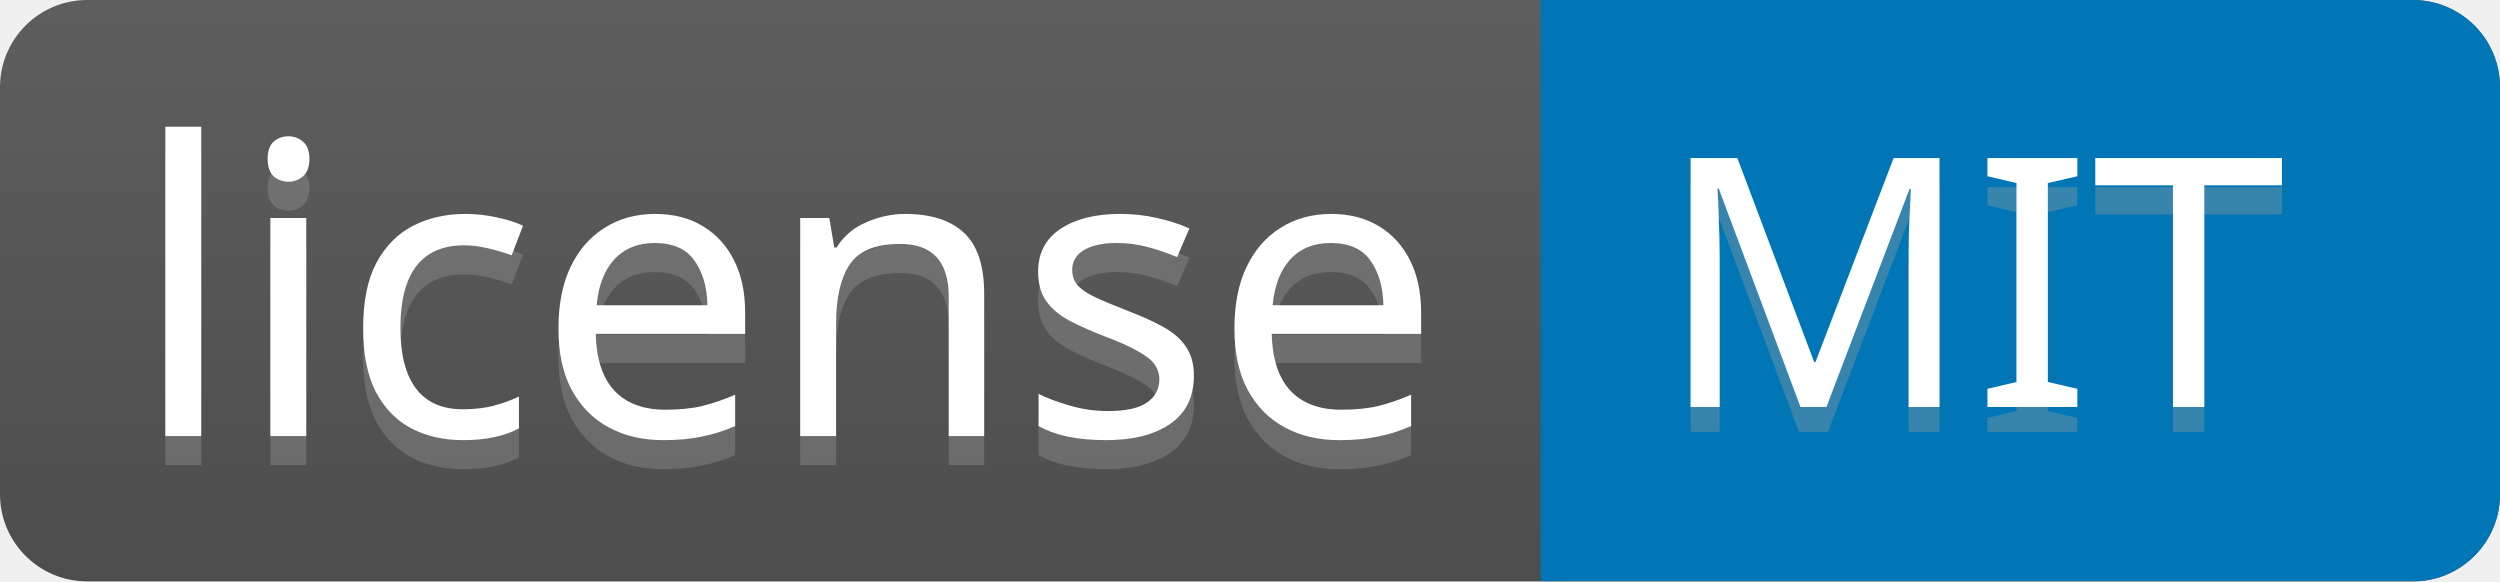
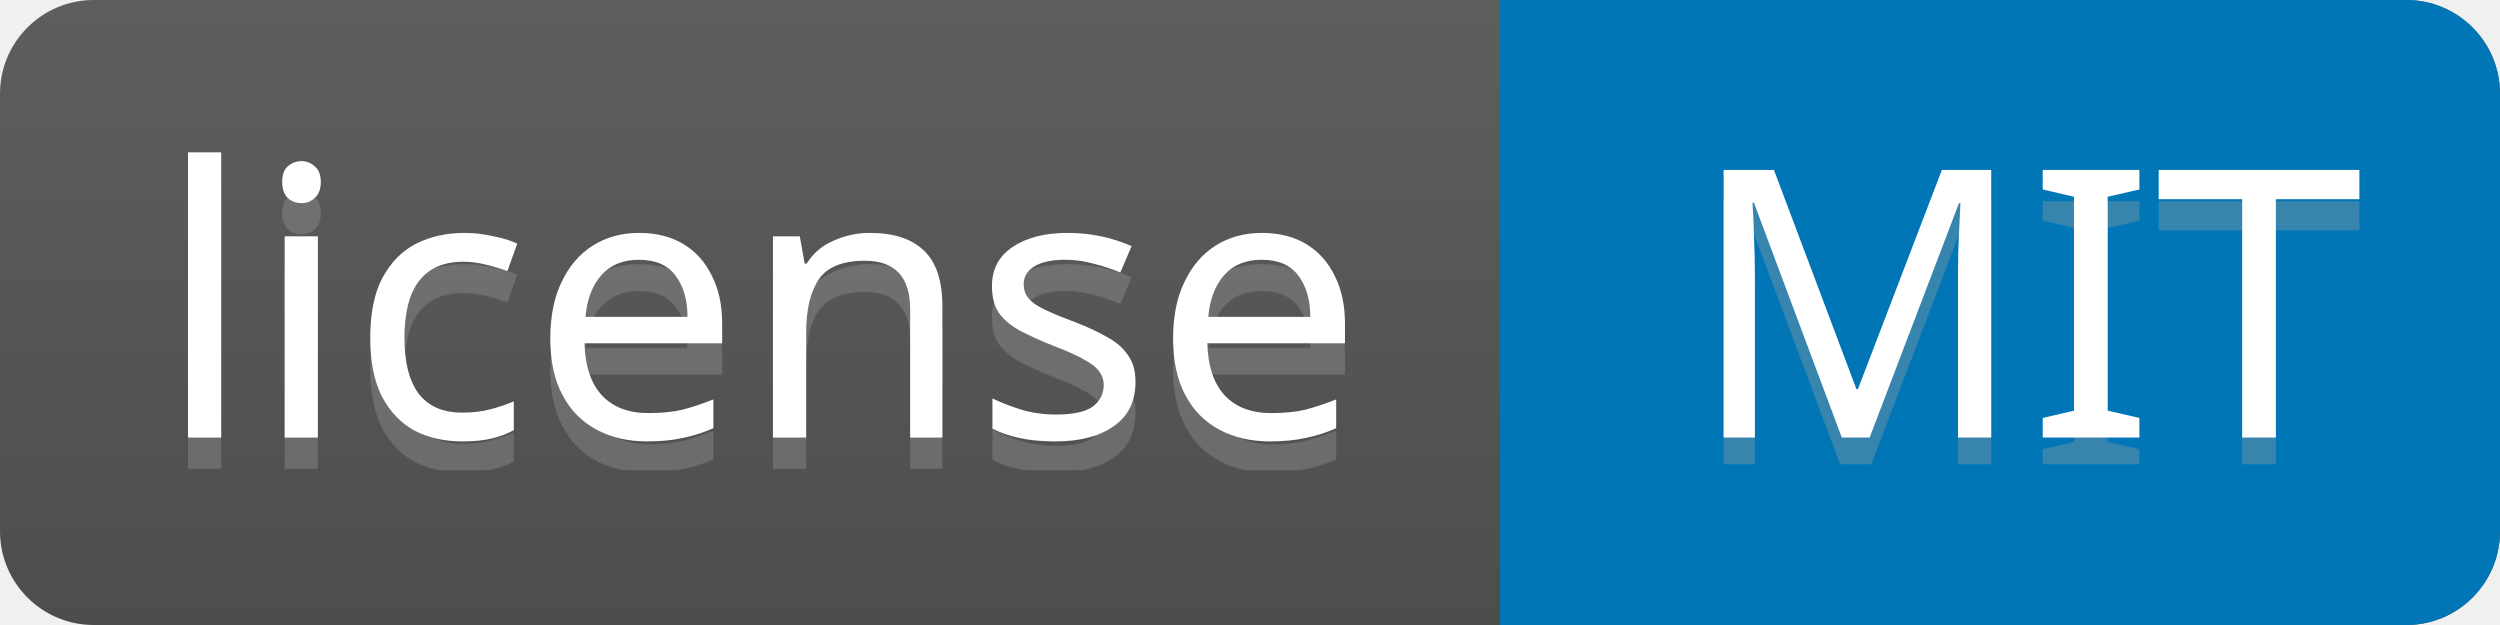
- <svg xmlns="http://www.w3.org/2000/svg" xmlns:xlink="http://www.w3.org/1999/xlink" width="86px" height="20px" viewBox="0 0 86 20" version="1.1">
+ <svg xmlns="http://www.w3.org/2000/svg" xmlns:xlink="http://www.w3.org/1999/xlink" width="80px" height="20px" viewBox="0 0 80 20" version="1.1">
  <defs>
    <linearGradient x1="50%" y1="0%" x2="50%" y2="100%" id="linearGradient-1">
      <stop stop-color="#5E5E5E" offset="0%" />
      <stop stop-color="#4D4D4D" offset="100%" />
    </linearGradient>
-     <rect id="path-2" x="0" y="0" width="86" height="20" rx="3" />
+     <rect id="path-2" x="0" y="0" width="80" height="20" rx="3" />
    <filter x="-50%" y="-50%" width="200%" height="200%" filterUnits="objectBoundingBox" id="filter-4">
      <feOffset dx="0" dy="0" in="SourceAlpha" result="shadowOffsetInner1" />
      <feGaussianBlur stdDeviation="0" in="shadowOffsetInner1" result="shadowBlurInner1" />
      <feComposite in="shadowBlurInner1" in2="SourceAlpha" operator="arithmetic" k2="-1" k3="1" result="shadowInnerInner1" />
      <feColorMatrix values="0 0 0 0 0   0 0 0 0 0   0 0 0 0 0  0 0 0 0.35 0" in="shadowInnerInner1" type="matrix" result="shadowMatrixInner1" />
      <feMerge>
        <feMergeNode in="SourceGraphic" />
        <feMergeNode in="shadowMatrixInner1" />
      </feMerge>
    </filter>
    <filter x="-50%" y="-50%" width="200%" height="200%" filterUnits="objectBoundingBox" id="filter-5">
      <feOffset dx="0" dy="1" in="SourceAlpha" result="shadowOffsetOuter1" />
      <feGaussianBlur stdDeviation="0" in="shadowOffsetOuter1" result="shadowBlurOuter1" />
      <feColorMatrix values="0 0 0 0 0.347   0 0 0 0 0.347   0 0 0 0 0.347  0 0 0 0.349 0" in="shadowBlurOuter1" type="matrix" result="shadowMatrixOuter1" />
      <feMerge>
        <feMergeNode in="shadowMatrixOuter1" />
        <feMergeNode in="SourceGraphic" />
      </feMerge>
    </filter>
    <filter x="-50%" y="-50%" width="200%" height="200%" filterUnits="objectBoundingBox" id="filter-6">
      <feOffset dx="0" dy="1" in="SourceAlpha" result="shadowOffsetOuter1" />
      <feGaussianBlur stdDeviation="0" in="shadowOffsetOuter1" result="shadowBlurOuter1" />
      <feColorMatrix values="0 0 0 0 0.347   0 0 0 0 0.347   0 0 0 0 0.347  0 0 0 0.349 0" in="shadowBlurOuter1" type="matrix" result="shadowMatrixOuter1" />
      <feMerge>
        <feMergeNode in="shadowMatrixOuter1" />
        <feMergeNode in="SourceGraphic" />
      </feMerge>
    </filter>
  </defs>
  <g id="Page-1" stroke="none" stroke-width="1" fill="none" fill-rule="evenodd">
    <g id="License">
      <g id="mit">
        <mask id="mask-3" fill="white">
          <use xlink:href="#path-2" />
        </mask>
        <use id="Mask" fill="url(#linearGradient-1)" xlink:href="#path-2" />
-         <rect id="颜色" fill="#0576B6" filter="url(#filter-4)" mask="url(#mask-3)" x="53" y="0" width="33" height="20" />
-         <text id="Cancel" fill="#FFFFFF" filter="url(#filter-5)" mask="url(#mask-3)" font-family="Avenir Next" font-size="14" font-weight="420">
-           <tspan x="4.5" y="15">license</tspan>
+         <rect id="颜色" fill="#0576B6" filter="url(#filter-4)" mask="url(#mask-3)" x="48" y="0" width="33" height="20" />
+         <text id="Cancel" fill="#FFFFFF" filter="url(#filter-5)" mask="url(#mask-3)" font-family="Avenir Next" font-size="12" font-weight="420">
+           <tspan x="5" y="14">license</tspan>
        </text>
        <text id="Cancel" fill="#FFFFFF" filter="url(#filter-6)" mask="url(#mask-3)" font-family="Avenir Next" font-size="12" font-weight="420">
-           <tspan x="57" y="14">MIT</tspan>
+           <tspan x="54" y="14">MIT</tspan>
        </text>
      </g>
    </g>
  </g>
</svg>
